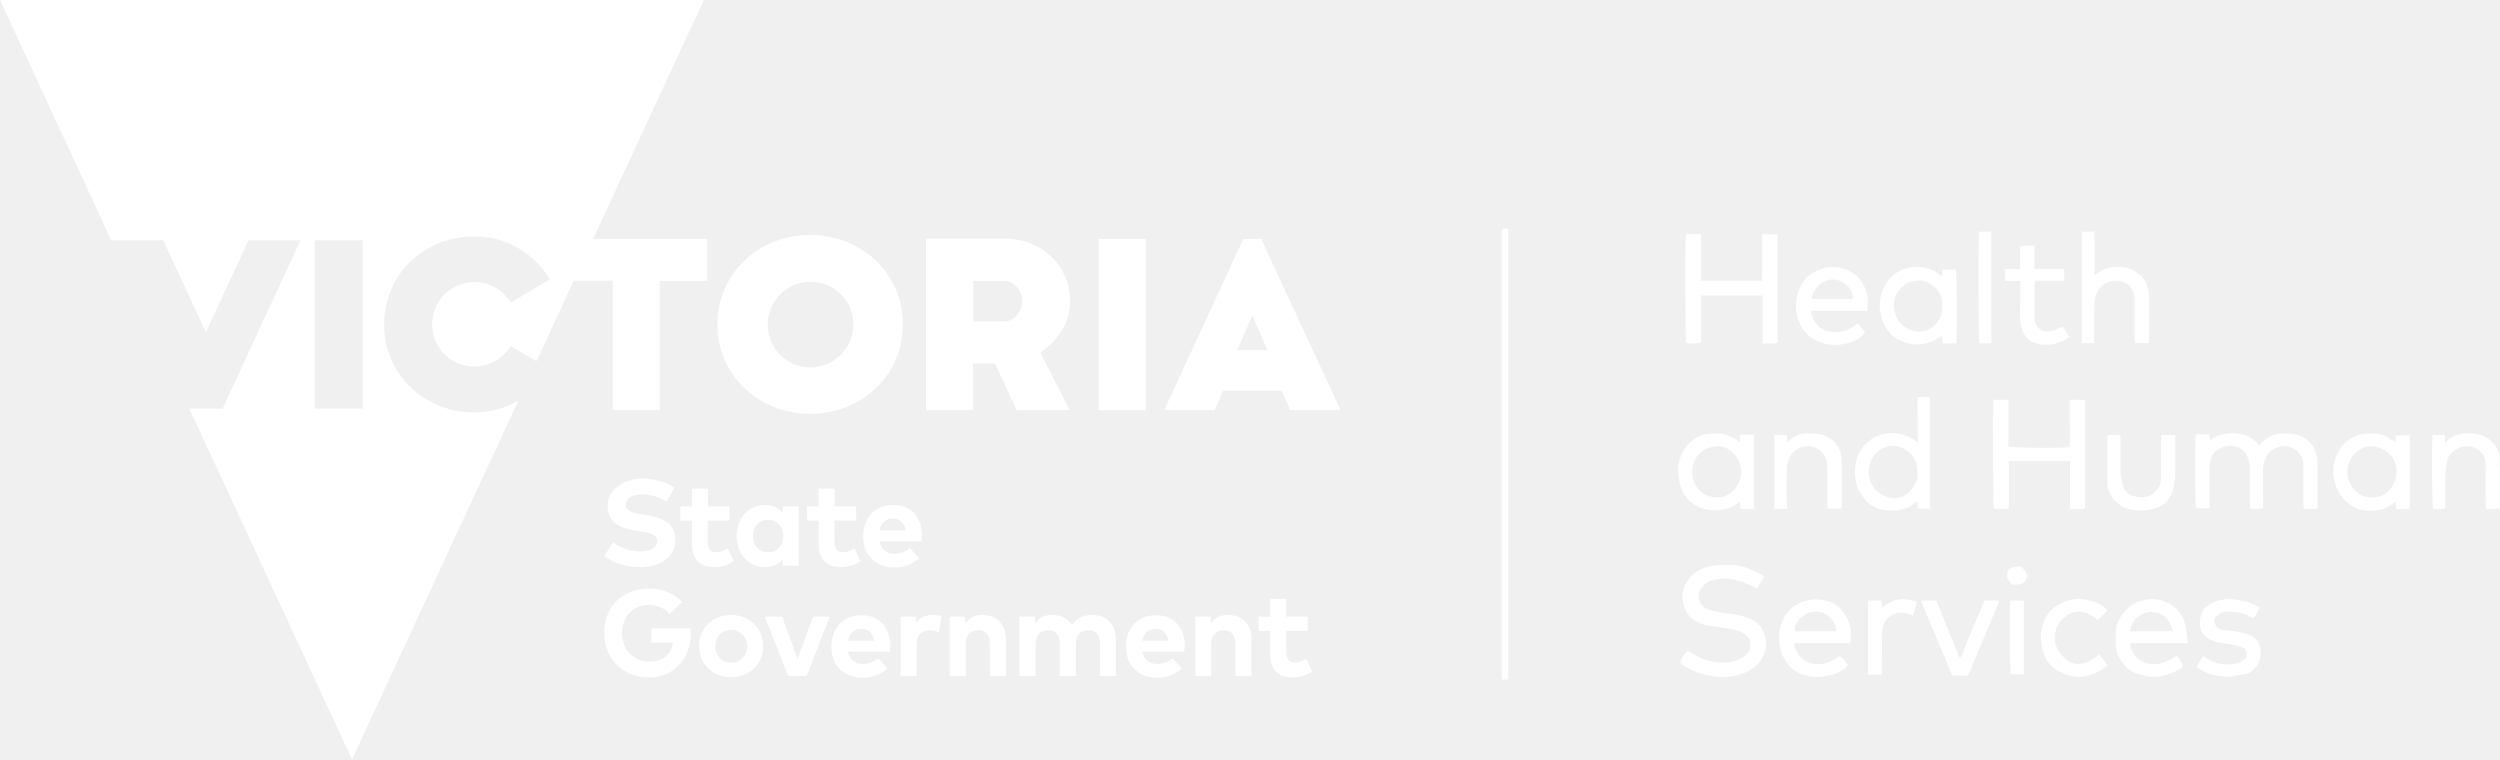
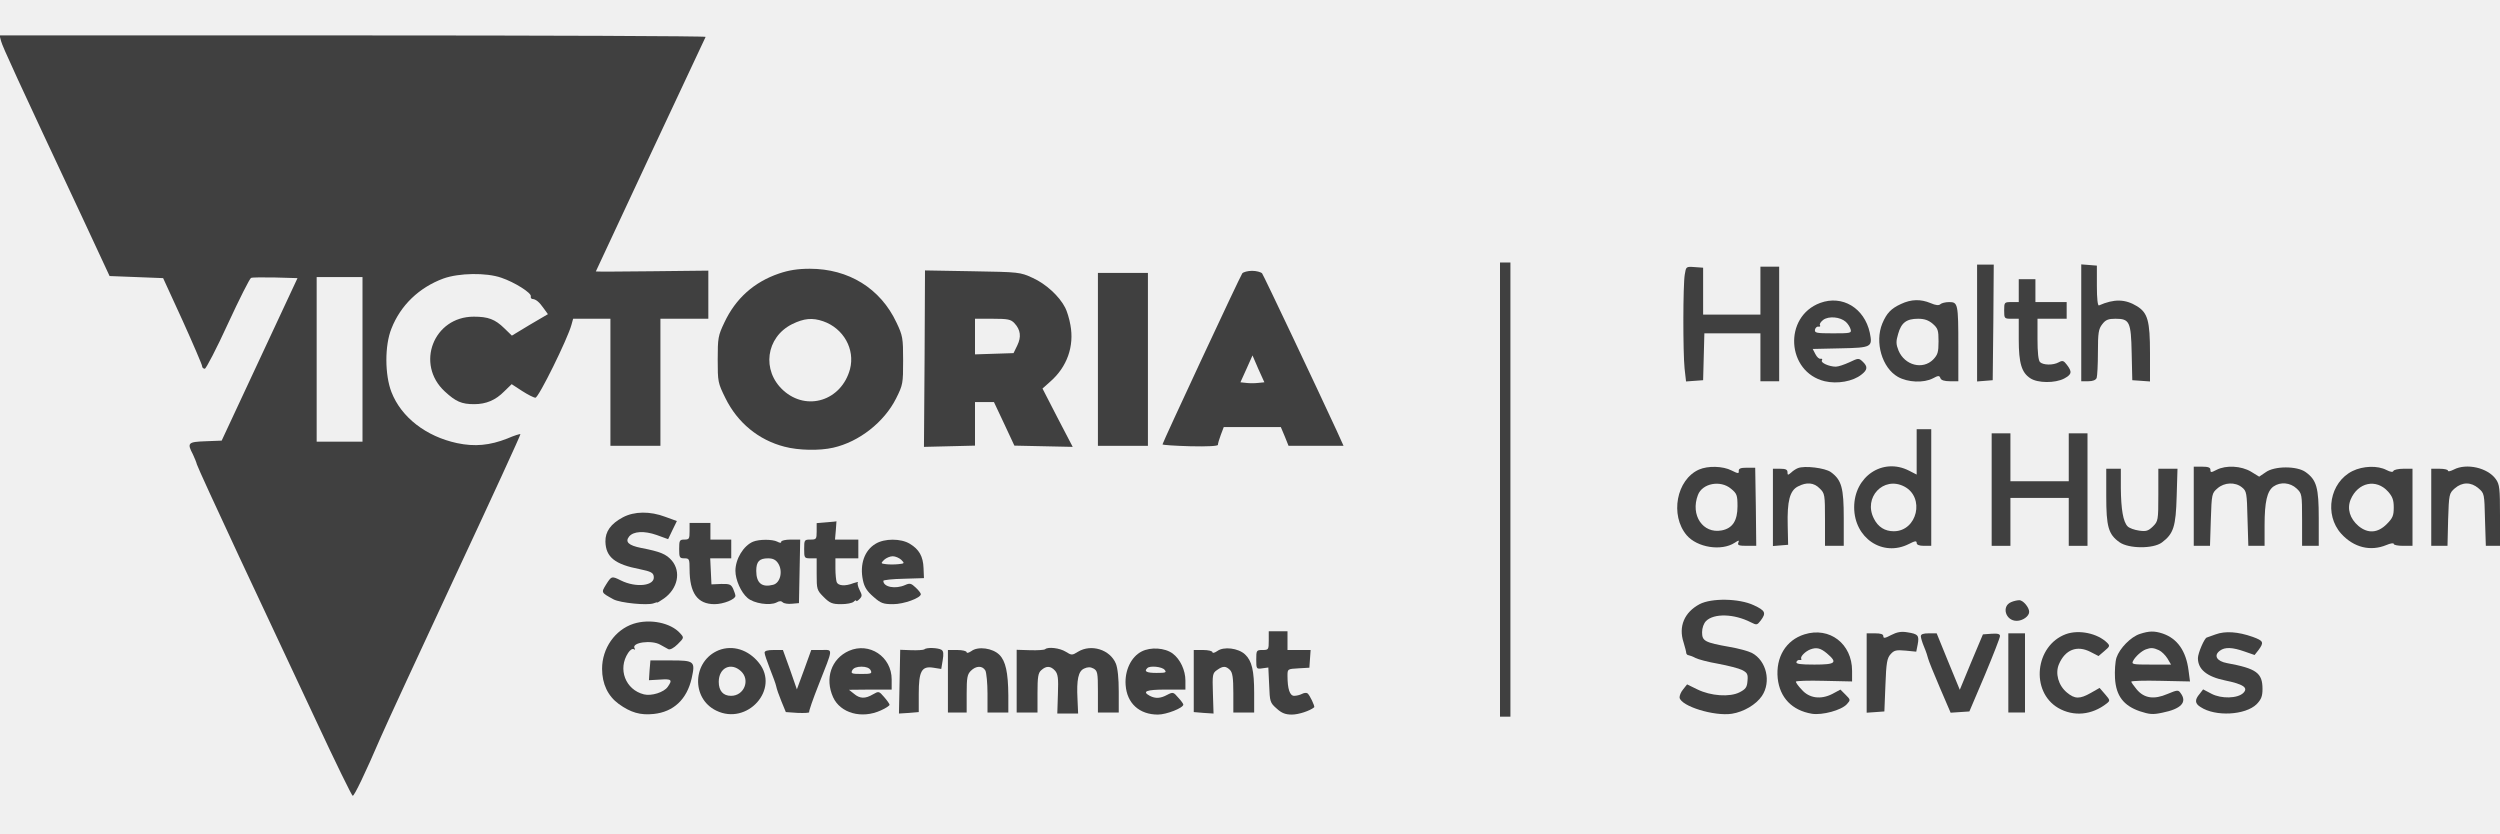
- <svg xmlns="http://www.w3.org/2000/svg" width="1213.025" height="368.5" viewBox="0 0 1213.025 368.5">
-   <line x1="297.3" y1="199" x2="320.2" y2="199" fill="#fff" />
-   <path d="M393.1,114c-25,0-45,18.7-45,43.4s20,43.4,45,43.4,45-18.7,45-43.4S418,114,393.1,114Zm0,64.3a20.8,20.8,0,1,1,21-20.8A21.1,21.1,0,0,1,393.1,178.3Z" fill="#fff" />
-   <path d="M519.2,146.1c0-17.4-14-30.3-31.7-30.3H449.3V199h22.8V176.4h10.7L493.3,199H519l-14.2-27.9C512.8,165.5,519.2,157.3,519.2,146.1Zm-31.7,9.8H472.2V136.3h15.3c5.2,0,8.5,5.8,8.5,9.9s-3.3,9.7-8.5,9.7h0v0Z" fill="#fff" />
-   <rect x="533.1" y="115.9" width="22.8" height="83.13" fill="#fff" />
-   <path d="M611.9,115.9h-8.6L564.9,199h24.5l4-9.4H622l4,9.4h24.5Zm-11.6,54,7.1-16.2h0.5l7.1,16.2H600.3Z" fill="#fff" />
-   <path d="M287.8,115.9L341.5,0H0L54,116.6H79.2l20.7,44.6,20.7-44.6h25.2L108,198.3H91.9l78.9,170.2,80.7-174.1a42.3,42.3,0,0,1-21.3,5.7c-24.4,0-43.8-18.4-43.8-42.7s19.4-42.7,43.8-42.7a42.6,42.6,0,0,1,36.6,20.8l-19,11.4a20.5,20.5,0,1,0,0,20.9l12.5,7.5,18.1-39.1h18.9V199h22.8V136.3h23V115.9H287.8ZM176,198.3H152.7V116.6H176v81.6h0v0.1Z" fill="#fff" />
-   <line x1="297.3" y1="199" x2="320.2" y2="199" fill="#fff" />
-   <path d="M323.4,243.4a22.4,22.4,0,0,0-11.8-3.5c-4.7,0-8,1.8-8,5s3.6,4,8.6,4.8l2.3,0.4c7.4,1.2,13.2,4.4,13.2,11.6,0,9.2-8.1,13.5-17,13.5-6.3,0-13.1-1.8-17.5-5.4l4.3-6.7a22,22,0,0,0,13.2,4.5c4.6,0,8.2-1.8,8.2-5s-3-3.9-8.8-4.9l-2.6-.4c-7.3-1.2-12.7-4.4-12.7-11.9s7.7-13.2,16.6-13.2a29.2,29.2,0,0,1,15.9,4.4Z" fill="#fff" />
-   <path d="M353.8,252.6H343.4v10.5c0,3.6,1.9,4.9,4.3,4.9a11.2,11.2,0,0,0,5.4-1.9l2.9,6.1a16.1,16.1,0,0,1-9.5,3c-7.1,0-10.8-4-10.8-11.5V252.6h-5.6v-6.9h5.6v-8.6h7.8v8.6h10.4v6.9h-0.1Z" fill="#fff" />
-   <path d="M365.3,260.1c0,4.4,2.9,7.9,7.4,7.9s7.4-3.4,7.4-7.9-3-7.9-7.4-7.9-7.4,3.5-7.4,7.9m22.2,14.4h-7.6v-3.2a10.6,10.6,0,0,1-8.6,3.9c-7.9,0-13.9-6.5-13.9-15.1s6-15.1,13.9-15.1a10.5,10.5,0,0,1,8.6,3.9v-3.2h7.6v28.8h0v0Z" fill="#fff" />
-   <path d="M415.3,252.6H404.9v10.5c0,3.6,1.9,4.9,4.3,4.9a11.2,11.2,0,0,0,5.4-1.9l2.9,6.1a16.1,16.1,0,0,1-9.5,3c-7.1,0-10.8-4-10.8-11.5V252.6h-5.6v-6.9h5.6v-8.6H405v8.6h10.4v6.9h-0.1Z" fill="#fff" />
-   <path d="M426.8,257.4h12.7c-0.7-3.7-2.9-5.8-6.3-5.8s-5.8,2.2-6.5,5.8m20.5,2.7a22.296,22.296,0,0,1-.1,2.6H426.8c0.8,4.2,3.7,6,7.4,6a11.6,11.6,0,0,0,7.3-2.8l4.5,5a17.5,17.5,0,0,1-12.3,4.4c-8.8,0-14.9-6-14.9-15.1s5.9-15.2,14.6-15.2,14,6.1,14,15.1" fill="#fff" />
-   <path d="M330.9,292l-6,5.9a12.9,12.9,0,0,0-10-4.4c-7.6,0-13.1,5.6-13.1,13.7s5.8,13.8,13,13.8,10.7-3.3,11.8-9.2H316v-6.9h19.1a21.1,21.1,0,0,1,.1,2.3c0,12.6-8.5,21.5-20.3,21.5s-21.7-8.1-21.7-21.5,9.2-21.6,21.9-21.6c6.6,0,12.1,2.4,15.8,6.4" fill="#fff" />
-   <path d="M347.1,313.6c0,4.7,3.3,7.9,7.6,7.9a7.95,7.95,0,1,0,0-15.9c-4.4,0-7.6,3.3-7.6,7.9m23.2,0c0,8.7-6.6,15.1-15.6,15.1s-15.5-6.5-15.5-15.1,6.6-15.1,15.5-15.1,15.6,6.5,15.6,15.1" fill="#fff" />
-   <polygon points="391.4 328 382.4 328 371.1 299.2 379.5 299.2 387 319.8 394.5 299.2 402.6 299.2 391.4 328" fill="#fff" />
-   <path d="M411.5,310.9h12.7c-0.7-3.7-2.9-5.8-6.3-5.8s-5.8,2.2-6.5,5.8m20.5,2.7a22.296,22.296,0,0,1-.1,2.6H411.4c0.8,4.2,3.7,6,7.4,6a11.6,11.6,0,0,0,7.3-2.8l4.5,5a17.5,17.5,0,0,1-12.3,4.4c-8.8,0-14.9-6-14.9-15.1s5.9-15.2,14.6-15.2,14,6.1,14,15.1" fill="#fff" />
-   <path d="M456.8,299.1l-1.2,7.7a12.5,12.5,0,0,0-4.7-.9c-3.6,0-6.1,2.2-6.1,6.5V328H437V299.2h7.5v3.1c1.8-2.7,4.6-3.9,8.1-3.9a11.7,11.7,0,0,1,4,.6" fill="#fff" />
-   <path d="M488.1,309.7V328h-7.8V312.2c0-4.2-2.1-6.4-5.6-6.4s-6.1,2.2-6.1,6.5V328h-7.8V299.2h7.5v3.4a9.6,9.6,0,0,1,8.5-4.2c6.5,0,11.2,4.5,11.2,11.2" fill="#fff" />
-   <path d="M541.4,309.7V328h-7.7V312.2c0-4.2-2.1-6.4-5.6-6.4s-6.1,2.2-6.1,6.5V328h-7.8V312.2c0-4.2-2.1-6.4-5.6-6.4s-6.1,2.2-6.1,6.5V328h-7.8V299.2h7.5v3.4a9.6,9.6,0,0,1,8.5-4.2,10.9,10.9,0,0,1,9.5,4.9c2.2-3.7,6-4.9,9.8-4.9,6.8,0,11.3,4.5,11.3,11.2" fill="#fff" />
-   <path d="M554.3,310.9H567c-0.7-3.7-2.9-5.8-6.3-5.8s-5.8,2.2-6.5,5.8m20.5,2.7a22.289,22.289,0,0,1-.1,2.6H554.3c0.8,4.2,3.7,6,7.4,6a11.6,11.6,0,0,0,7.3-2.8l4.5,5a17.5,17.5,0,0,1-12.3,4.4c-8.8,0-14.9-6-14.9-15.1s5.9-15.2,14.6-15.2,14,6.1,14,15.1" fill="#fff" />
-   <path d="M607.2,309.7V328h-7.8V312.2c0-4.2-2.1-6.4-5.6-6.4s-6.1,2.2-6.1,6.5V328H580V299.2h7.5v3.4a9.6,9.6,0,0,1,8.5-4.2c6.5,0,11.2,4.5,11.2,11.2" fill="#fff" />
-   <path d="M634.5,306.1H624.1v10.5c0,3.6,1.9,4.9,4.3,4.9a11.2,11.2,0,0,0,5.4-1.9l2.8,6.1a16.1,16.1,0,0,1-9.5,3c-7.1,0-10.8-4-10.8-11.5V306.1h-5.6v-6.9h5.6v-8.6h7.8v8.6h10.4v6.9Z" fill="#fff" />
-   <path d="M825.2,136.2H855c0.1-7.4,0-14.8.1-22.5h7.4v52.6c-2.3.7-4.6,0.1-7.3,0.4V143.4H825.4v22.8c-2.5.7-4.9,0.3-7.2,0.3-0.5-2.4-.7-47.6-0.2-52.9h7.3v22.5h-0.1v0.1Z" fill="#fff" />
-   <path d="M1004.3,194h7.4v52.7c-2.3.6-4.7,0.2-7.3,0.2V223.7H974.7v22.9c-2.5.7-4.9,0.3-7.2,0.3-0.5-2.4-.7-48.1-0.2-52.9h7.2v22.7c2.5,0.6,22.8.9,29.8,0.3,0.1-3.8,0-7.7,0-11.5V194Z" fill="#fff" />
-   <path d="M1096.2,216.3a14.6,14.6,0,0,1,11.9-6,18.9,18.9,0,0,1,8,1.1,12.8,12.8,0,0,1,7.2,7.2,16.599,16.599,0,0,1,1.2,6.7v21.3c-2.2.6-4.4,0.2-6.7,0.3a22.876,22.876,0,0,1-.2-2.5V225.7c0-3.8-1.8-6.3-4.9-8.1s-6.3-1.4-9.5.3-5.1,5.9-5.2,9.9,0,10.3,0,15.5v3.3a23.201,23.201,0,0,1-6.1.2,22.791,22.791,0,0,1-.2-2.6V227.4a18.001,18.001,0,0,0-1.2-5.7c-1.6-4.8-7.3-5.9-10.6-5.1s-6.1,2.6-7.2,6.1a10.999,10.999,0,0,0-.6,3.3c-0.1,6,0,12,0,18v2.6h-6.5c-0.6-2.2-.7-30.2-0.2-35.9h6.6l0.3,3C1078.8,208.8,1090.1,208.3,1096.2,216.3Z" fill="#fff" />
-   <path d="M815.2,321.7a11.3,11.3,0,0,1,3.7-5.9c1.7,1,3.5,2.1,5.3,3a28,28,0,0,0,12,2.7,18.5,18.5,0,0,0,9.2-2.4c2.7-1.6,4.2-3.8,3.9-6.9s-2.3-4.6-4.8-5.7a21.301,21.301,0,0,0-5.1-1.4c-3.1-.5-6.1-1-9.2-1.3a18.3,18.3,0,0,1-9.6-4,12.4,12.4,0,0,1-3.2-4.8,14.2,14.2,0,0,1,3-15.2c3.8-3.9,8.5-5.4,13.7-5.7h4.1c6.1-.4,11.3,2,16.5,4.7A6.899,6.899,0,0,1,856,280l-3.5,5.5c-2.5-1.1-4.8-2.3-7.2-3.2a24,24,0,0,0-15-.6A9.4,9.4,0,0,0,825,286a6.6,6.6,0,0,0,2.4,9l1.3,0.6a38.301,38.301,0,0,0,9.3,2,37,37,0,0,1,11.9,3c5.2,2.4,8.1,9.1,6.6,15s-6.2,9.8-12,11.6a26.7,26.7,0,0,1-8.9,1.3C828.3,328.2,821.3,326.3,815.2,321.7Z" fill="#fff" />
-   <path d="M930.3,192.7h6.2v54.1h-5.9l-0.4-3.7c-4.7,4.6-10.5,5.3-16.3,4.3s-8-3.6-10.6-7.2c-4.5-6.3-4.3-17.2.4-23.1,6.3-8,17.8-9.5,26.8-2.4V203.6C930.5,200,930.3,196.5,930.3,192.7Zm0,36.5c0.1-5.1-1.8-8.7-5.8-11a11.2,11.2,0,0,0-14.5,2c-5.2,5.6-4.3,15.4,2.6,19.5s11.8,1.3,14.6-2,3.6-5.4,3.1-8.4h0Z" fill="#fff" />
-   <path d="M942.3,134.2l0.2-3.4h6.4c0.6,2.2.9,26.9,0.3,35.8h-6.6l-0.3-3.7-2,1.1a17.4,17.4,0,0,1-13.8,2.7c-7.5-1.6-11.9-6.1-13.8-13.4a19.8,19.8,0,0,1,.7-12.2c2.3-6.2,6.7-9.8,13.2-11.3,4.1-.9,7.8,0,11.4,1.4A26.501,26.501,0,0,1,942.3,134.2Zm0.2,14.3a28.099,28.099,0,0,0-.5-4,11.7,11.7,0,0,0-12.7-8.3c-7.7.9-11.9,8.9-9.9,15.6,1.5,4.8,4.4,7.7,9.4,8.8a10.3,10.3,0,0,0,11-4A12.4,12.4,0,0,0,942.5,148.5Z" fill="#fff" />
-   <path d="M1162.3,214.6l0.2-3.4h6.7v35.5c-2,.6-4.2.2-6.5,0.3l-0.4-3.6c-2.2,1.7-4.3,3.2-7,3.8-4.5,1-8.9,1-13.1-1.1a19.2,19.2,0,0,1-9.6-13,19.8,19.8,0,0,1,2.1-14.1,16.1,16.1,0,0,1,13.9-8.6c3.8-.2,7.5.1,10.8,2.3ZM1151,241.3c5.8,0.4,11.4-4.4,11.8-12.2a11.4,11.4,0,0,0-3.6-9,12.9,12.9,0,0,0-8.7-3.5c-6-.3-11.5,5.7-11.6,12.3S1144.6,241.9,1151,241.3Z" fill="#fff" />
-   <path d="M844.2,214.7l0.2-3.8h6.7v35.8c-2.1.6-4.3,0.2-6.6,0.2l-0.3-3.8a13.8,13.8,0,0,1-7.1,3.9c-8.9,2.2-18.7-1.5-21.6-10.9-2-6.6-1.8-13,2.2-18.8a15.6,15.6,0,0,1,12.9-6.9c2.2-.1,4.3-0.4,6.5.5C841.3,212.4,841.3,212.2,844.2,214.7Zm-11.5,26.6c6.6,0.7,12.1-5.7,12.2-12.3s-5.6-12.8-11.7-12.4c-8.1.4-12,5.8-12.1,12.3s4.4,12.2,11.7,12.4h-0.1Z" fill="#fff" />
-   <path d="M1016,166.5h-5.9V112.4h6.1c0.1,7,0,14,0,21.5,3-3.1,6.6-4.1,10.2-4.4a15.7,15.7,0,0,1,11.3,3.4c3.7,2.9,4.9,6.9,5,11.3,0.1,7.4,0,14.7,0,22.3h-6.8c0-.8-0.1-1.6-0.1-2.4V145.2a8.6,8.6,0,0,0-5.7-8.4,10.1,10.1,0,0,0-12.983,5.954L1017.1,142.8l-0.3,1.1a22.399,22.399,0,0,0-.6,4.6c-0.1,5.8,0,11.6-.1,17.4v0.6Z" fill="#fff" />
-   <path d="M870.4,312.1c1.8,10.2,12.5,13.5,22,6.4,1.8,0.8,1.8.8,4.2,4.1-2.6,3.2-6.1,4.7-10.1,5.3a20.601,20.601,0,0,1-4,.6c-4.9-.1-9.7-1.1-13.5-4.6a18.3,18.3,0,0,1-5.3-9.9,20.8,20.8,0,0,1,.8-11.6c2.1-6.2,6.5-9.7,12.9-11.2a18.2,18.2,0,0,1,10.3.8c4.4,1.5,7.1,4.9,9,9s1.4,7.1,1.1,11.1H870.4v0Zm20.6-5.8c0-5.4-5.3-10.3-11.4-9.4a10.3,10.3,0,0,0-7.2,4.6c-0.9,1.3-2.2,2.8-1.3,4.8H891Z" fill="#fff" />
-   <path d="M901.5,157l3.4,4.2c-2,3.1-5.2,4.4-8.5,5.3a21.3,21.3,0,0,1-16-1.7c-4.4-2.3-6.7-6.1-8.1-10.5a20.3,20.3,0,0,1,.4-13.1c2.2-6.3,6.7-9.8,13.2-11.3a17.7,17.7,0,0,1,9.7.8c4.5,1.5,7.4,4.7,9.3,9s1.4,7.1,1.1,11.1H878.7c0.7,5.3,3.6,8.9,8.5,10a14.3,14.3,0,0,0,11.7-2.2ZM899,145c0.4-4.6-4.2-9-9.2-9.4s-11.1,5.2-10.5,9.4H899Z" fill="#fff" />
-   <path d="M1061.5,312.1h-28a11.3,11.3,0,0,0,10.6,10.2c4,0.2,7.3-1.2,10.5-3.2,1.5-.9,1.8-0.9,2.8.5s0.1,0.4.2,0.6c2.1,2.9,2.2,3-.7,4.8a26.201,26.201,0,0,1-8.3,3.1c-4.2.9-7.9-.1-11.8-1.3s-5.9-3.6-7.7-6.5a14.9,14.9,0,0,1-2.6-9.4c0.2-2.4-.1-4.7.5-7.1,1-4.2,3.7-7.1,6.7-9.9l1.3-.8c5.1-2.7,10.5-3.4,15.8-1.1a15.8,15.8,0,0,1,9.6,11.7C1061.1,306.3,1061.1,309,1061.5,312.1Zm-28-5.8h20.7c-1.3-6.6-5.3-9.3-10.3-9.4a10.7,10.7,0,0,0-10.4,9.4H1033.5Z" fill="#fff" />
-   <path d="M1069.1,318.3a19.2,19.2,0,0,0,7.9,3.7,18.6,18.6,0,0,0,9.6-.5,16.6,16.6,0,0,0,3.4-2.3c0.3-3.7,0-4.4-3-5.5a27.599,27.599,0,0,0-4.2-1c-3-.6-6.1-0.6-9.1-1.8s-5.8-3.5-6.2-7,0.2-7.8,4.1-10.3a18.7,18.7,0,0,1,13.9-2.5c2.6,0.5,5.3.7,7.7,2l3.4,1.7-3.2,5.3-3.6-1.8a22.5,22.5,0,0,0-10.4-1.4c-2.4.1-3.5,2-5,3.3-0.2,3.3,1.5,5.1,4.9,5.5a75.1,75.1,0,0,1,8.9,1.3c2.8,0.7,5.7,1.6,7.4,4.5s1.9,8.8-.8,11.9-3.9,3.6-6.9,3.9-4.7,1.2-7,1.1c-4.6-.2-9.2-1-13.3-3.6-1.8-1.1-1.9-1.3-.8-3.1Z" fill="#fff" />
-   <path d="M867.1,246.9H861V211.1h5.9l0.4,3.5,1.6-1.3a11.7,11.7,0,0,1,7.6-3c2.9,0,5.7-.1,8.6,1,5.3,2,8.1,6,8.4,11.2,0.5,8,.1,16,0.1,24.1-2.3.5-4.4,0.2-6.8,0.2a22.805,22.805,0,0,1-.2-2.6V225.6c0-6.2-7-11-13.3-8.3-4.6,2-6.1,5.7-6.3,10.2s-0.1,10.5-.1,15.8A19.998,19.998,0,0,1,867.1,246.9Z" fill="#fff" />
-   <path d="M1180.3,211.1h6l0.2,3.8a11.9,11.9,0,0,1,7.7-4.4c5.6-.8,11-0.2,15.3,4.2a11.7,11.7,0,0,1,3.4,8.1c0.2,7.9.1,15.8,0.1,23.8-2.2.7-4.4,0.3-6.7,0.3a22.876,22.876,0,0,1-.2-2.5c0-6.2-.2-12.4,0-18.6,0.2-8-8.1-11-13.5-8.2-3.2,1.7-5.3,3.9-5.5,7.6-0.1,2-.5,3.9-0.6,5.9-0.1,5.2,0,10.3,0,15.6-2,.7-3.9.3-5.9,0.3C1180,244.5,1179.8,216.4,1180.3,211.1Z" fill="#fff" />
-   <path d="M1048.6,211.1h6.9v3.2c0,5.6.1,11.2-.1,16.7a28.497,28.497,0,0,1-1.3,7.6,12.2,12.2,0,0,1-9.1,8.2,22.2,22.2,0,0,1-14.1-.5c-4.2-1.6-8.3-6.8-8.3-11.4-0.1-7.6,0-15.2,0-22.8a7,7,0,0,1,.2-1.1h6.1v3.2c0,5.4-.1,10.7.1,16.1a19.998,19.998,0,0,0,1.2,5.7c1.2,3.6,4.2,4.9,7.8,5.2a9.3,9.3,0,0,0,7.1-1.9,9.4,9.4,0,0,0,3.5-7.6V211h0v0.1Z" fill="#fff" />
-   <path d="M980.3,136.3h-7.4v-5.7h7.3v-11c2.3-.7,4.5-0.2,6.9-0.4v11.4h14.5v5.6H987.4c-0.1,1-.2,1.7-0.2,2.4v15.5c0,5.2,4.2,7.9,8.9,6.3a45.001,45.001,0,0,0,4.8-2l3.1,5.1-2.5,1.7c-5,2.3-10.1,3-15.3.7a8.7,8.7,0,0,1-4.7-5.2,18.799,18.799,0,0,1-1.4-7C980.3,148.1,980.3,142.5,980.3,136.3Z" fill="#fff" />
-   <path d="M1018.5,317.6l4.1,5a20.5,20.5,0,0,1-10.2,5.4c-5.3,1.2-9.8-.2-14.2-2.7a13.7,13.7,0,0,1-5.9-6.7,21.5,21.5,0,0,1,.1-18.4c2.3-5,6.6-7.6,11.7-9s10.9-.2,15.8,2.6a15.899,15.899,0,0,1,2.7,2.4l-4.7,4.6c-6.7-5.8-12.9-4.8-17.3-.2a12.4,12.4,0,0,0,0,17.5l0.3,0.3C1005.5,323.2,1010.4,324,1018.5,317.6Z" fill="#fff" />
-   <path d="M954.9,327.8h-7.6L932,291.4h7.5l11.4,28c1.9-2.4,2.3-5,3.3-7.2s1.8-4.6,2.8-6.9l3-7.1,2.9-6.8h7.3Z" fill="#fff" />
-   <path d="M928.3,298.7c-4.1-1.7-7.9-2.4-11.5.6a9.4,9.4,0,0,0-3.6,7.5c-0.1,5.7,0,11.4,0,17v3.5h-6.8V291.4H913l0.3,3.3a30.199,30.199,0,0,1,5.1-3.1,15.3,15.3,0,0,1,5.8-.9,35.9,35.9,0,0,1,5.9,1.2Z" fill="#fff" />
-   <path d="M960.3,112.4h5.9v53.9c-1.8.6-3.8,0.2-5.7,0.3C959.9,164.2,959.7,118,960.3,112.4Z" fill="#fff" />
-   <path d="M975.4,291.4H982v35.8h-6.3C975.1,324.9,974.9,297.2,975.4,291.4Z" fill="#fff" />
-   <path d="M980.5,274.9c2,1.7,3.7,3.4,2.6,6.2s-4.1,2.5-6.6,2.6c-2.4-2-3.2-3.9-2.3-6.2S977.8,274.8,980.5,274.9Z" fill="#fff" />
-   <rect x="728.7" y="111" width="3.1" height="218.7" fill="#fff" />
+ <svg xmlns="http://www.w3.org/2000/svg" version="1.0" width="1200pt" height="400pt" viewBox="0 0 1200 400" preserveAspectRatio="xMidYMid meet">
+   <g transform="translate(0,400) scale(0.1,-0.1)" fill="#404040" stroke="none">
+     <path d="M5 3803 c6 -25 78 -182 393 -853 l128 -275 129 -5 128 -5 94 -205 c51 -113 93 -211 93 -217 0 -7 6 -13 13 -13 6 0 57 98 111 216 55 119 105 218 111 220 6 3 59 3 117 2 l106 -3 -182 -390 -182 -390 -77 -3 c-85 -3 -90 -8 -61 -63 8 -17 17 -39 19 -48 2 -9 93 -208 202 -441 110 -234 276 -588 369 -787 93 -200 173 -363 177 -363 8 0 60 108 134 280 25 58 187 408 360 779 173 370 313 675 311 677 -2 2 -31 -7 -63 -21 -84 -33 -156 -40 -241 -22 -149 32 -268 124 -315 245 -32 82 -33 224 0 305 44 112 133 197 249 240 75 27 206 29 278 4 65 -22 145 -73 142 -89 -2 -7 2 -12 7 -13 17 -1 33 -14 54 -44 l21 -29 -87 -51 -86 -52 -36 35 c-45 44 -78 56 -147 56 -193 0 -281 -228 -139 -359 53 -49 81 -61 141 -61 57 0 103 19 145 62 l35 34 49 -32 c28 -18 57 -33 65 -33 15 -1 155 283 173 350 l8 29 89 0 90 0 0 -305 0 -305 120 0 120 0 0 305 0 305 115 0 115 0 0 115 0 116 -270 -3 c-149 -2 -270 -2 -270 -1 0 2 522 1117 527 1126 2 4 -759 7 -1692 7 l-1697 0 7 -27z m1735 -1528 l0 -395 -110 0 -110 0 0 395 0 395 110 0 110 0 0 -395z" />
+     <path d="M7200 1650 l0 -1090 25 0 25 0 0 1090 0 1090 -25 0 -25 0 0 -1090z" />
+     <path d="M9490 2449 l0 -280 38 3 37 3 3 278 2 277 -40 0 -40 0 0 -281z" />
+     <path d="M9990 2451 l0 -281 34 0 c22 0 36 6 40 16 3 9 6 64 6 123 0 94 3 112 21 135 16 21 29 26 63 26 68 0 75 -14 78 -165 l3 -130 43 -3 42 -3 0 136 c0 155 -11 193 -62 225 -57 35 -110 36 -183 4 -6 -2 -10 32 -10 93 l0 98 -37 3 -38 3 0 -280z" />
+     <path d="M8087 2683 c-9 -50 -9 -373 -1 -452 l7 -62 41 3 41 3 3 113 3 112 134 0 135 0 0 -115 0 -115 45 0 45 0 0 275 0 275 -45 0 -45 0 0 -115 0 -115 -137 0 -138 0 0 112 0 113 -41 3 c-41 3 -41 2 -47 -35z" />
+     <path d="M3739 2687 c-120 -41 -208 -120 -262 -235 -30 -63 -32 -74 -32 -178 0 -107 1 -112 37 -185 58 -118 159 -201 283 -233 67 -18 169 -20 234 -5 125 28 245 123 302 236 33 66 34 72 34 183 0 108 -2 119 -32 182 -77 164 -230 258 -416 258 -58 0 -101 -7 -148 -23z m212 -229 c98 -34 154 -134 129 -230 -41 -151 -207 -204 -320 -102 -105 95 -84 255 42 318 57 28 97 32 149 14z" />
+     <path d="M4438 2279 l-3 -424 123 3 122 3 0 105 0 104 45 0 46 0 49 -104 49 -105 140 -3 140 -3 -73 140 -72 140 38 34 c80 70 115 169 96 271 -5 30 -17 68 -25 83 -28 55 -92 114 -156 143 -61 28 -64 28 -289 32 l-228 4 -2 -423z m431 170 c30 -32 34 -66 14 -107 l-18 -37 -92 -3 -93 -3 0 86 0 85 85 0 c73 0 87 -3 104 -21z" />
+     <path d="M5963 2688 c-11 -15 -383 -813 -383 -821 0 -3 60 -7 133 -9 85 -2 134 1 133 7 0 6 6 27 14 48 l14 37 137 0 137 0 19 -45 18 -45 132 0 132 0 -33 73 c-103 223 -350 744 -358 755 -6 6 -27 12 -48 12 -21 0 -42 -6 -47 -12z m76 -526 c-16 -2 -42 -2 -57 0 l-28 3 29 64 29 65 28 -65 29 -64 -30 -3z" />
+     <path d="M5270 2275 l0 -415 120 0 120 0 0 415 0 415 -120 0 -120 0 0 -415z" />
+     <path d="M9690 2605 l0 -55 -35 0 c-34 0 -35 -1 -35 -40 0 -39 1 -40 35 -40 l35 0 0 -100 c0 -114 14 -159 56 -186 35 -23 118 -24 162 -1 37 20 39 32 13 66 -15 20 -21 22 -39 12 -27 -15 -75 -14 -90 1 -8 8 -12 47 -12 110 l0 98 70 0 70 0 0 40 0 40 -75 0 -75 0 0 55 0 55 -40 0 -40 0 0 -55z" />
+     <path d="M8737 2546 c-178 -66 -162 -332 22 -376 60 -14 135 -1 176 32 30 23 31 39 5 63 -18 17 -21 16 -63 -4 -24 -11 -53 -21 -65 -21 -32 0 -74 19 -67 30 4 6 1 9 -6 8 -7 -2 -18 8 -25 22 l-13 25 134 3 c149 3 154 6 140 75 -26 119 -132 182 -238 143z m123 -91 c10 -9 20 -25 23 -36 5 -18 -1 -19 -85 -19 -80 0 -89 2 -86 18 2 9 10 16 17 14 7 -1 10 2 7 7 -4 5 4 17 16 26 27 19 81 14 108 -10z" />
+     <path d="M9125 2541 c-48 -22 -69 -44 -90 -94 -37 -90 -1 -213 75 -256 48 -27 124 -30 168 -7 26 14 31 14 36 1 3 -10 19 -15 46 -15 l40 0 0 168 c0 204 -2 212 -44 212 -18 0 -37 -5 -42 -10 -7 -7 -22 -6 -47 5 -48 20 -93 19 -142 -4z m152 -95 c25 -22 28 -31 28 -85 0 -52 -4 -64 -26 -87 -50 -50 -136 -28 -166 43 -12 30 -13 44 -2 80 15 54 40 73 96 73 30 0 50 -7 70 -24z" />
+     <path d="M9200 1831 l0 -109 -37 19 c-126 64 -263 -28 -263 -176 0 -148 137 -240 263 -176 29 15 37 16 37 5 0 -9 12 -14 35 -14 l35 0 0 280 0 280 -35 0 -35 0 0 -109z m-60 -166 c101 -52 63 -215 -50 -215 -42 0 -75 20 -95 60 -53 102 46 206 145 155z" />
+     <path d="M9560 1650 l0 -270 45 0 45 0 0 115 0 115 140 0 140 0 0 -115 0 -115 45 0 45 0 0 270 0 270 -45 0 -45 0 0 -115 0 -115 -140 0 -140 0 0 115 0 115 -45 0 -45 0 0 -270z" />
+     <path d="M8155 1746 c-108 -48 -140 -219 -59 -315 50 -59 167 -78 231 -36 20 13 22 13 17 0 -5 -12 3 -15 40 -15 l46 0 -2 188 -3 187 -40 0 c-30 0 -40 -4 -39 -16 1 -13 -3 -13 -35 3 -41 21 -113 23 -156 4z m154 -92 c28 -23 31 -31 31 -84 0 -70 -24 -106 -76 -116 -90 -17 -151 73 -114 170 21 56 108 73 159 30z" />
+     <path d="M8630 1753 c-8 -3 -23 -12 -32 -21 -16 -14 -18 -13 -18 1 0 13 -9 17 -35 17 l-35 0 0 -186 0 -185 36 3 37 3 -2 92 c-3 118 10 168 49 188 42 22 77 19 105 -10 24 -23 25 -30 25 -150 l0 -125 45 0 45 0 0 133 c0 145 -10 183 -62 221 -28 20 -126 32 -158 19z" />
+     <path d="M10530 1570 l0 -190 39 0 39 0 4 126 c4 123 5 127 32 150 33 29 85 31 117 5 23 -18 24 -27 27 -150 l4 -131 39 0 39 0 0 98 c0 113 12 165 43 187 33 23 80 19 111 -10 25 -24 26 -27 26 -150 l0 -125 40 0 40 0 0 133 c0 146 -10 183 -63 221 -41 30 -150 30 -192 -1 l-31 -21 -39 24 c-47 28 -120 32 -165 9 -27 -14 -30 -14 -30 0 0 11 -11 15 -40 15 l-40 0 0 -190z" />
+     <path d="M11292 1739 c-109 -54 -137 -209 -54 -301 60 -66 140 -86 217 -54 19 8 35 11 35 5 0 -5 20 -9 45 -9 l45 0 0 185 0 185 -44 0 c-24 0 -46 -5 -48 -11 -2 -6 -14 -5 -33 5 -42 22 -112 20 -163 -5z m171 -99 c21 -24 27 -40 27 -76 0 -39 -5 -51 -34 -80 -43 -43 -90 -46 -135 -9 -42 36 -56 83 -38 127 35 83 123 102 180 38z" />
+     <path d="M11778 1746 c-16 -8 -28 -11 -28 -5 0 5 -18 9 -40 9 l-40 0 0 -185 0 -185 39 0 39 0 3 126 c4 123 5 126 32 150 36 31 78 31 114 0 28 -24 28 -26 31 -150 l4 -126 34 0 34 0 0 146 c0 129 -2 149 -20 174 -39 55 -141 78 -202 46z" />
+     <path d="M10110 1619 c0 -147 10 -184 64 -222 44 -31 161 -32 203 -1 56 42 67 76 71 221 l4 133 -46 0 -46 0 0 -125 c0 -122 -1 -127 -26 -152 -22 -21 -32 -25 -66 -20 -22 3 -47 12 -55 20 -22 22 -32 82 -33 185 l0 92 -35 0 -35 0 0 -131z" />
+     <path d="M2990 1517 c-58 -31 -85 -68 -84 -117 2 -74 45 -109 165 -132 53 -11 65 -17 67 -35 7 -45 -84 -56 -158 -19 -44 22 -45 21 -71 -20 -24 -39 -24 -38 36 -71 32 -17 162 -30 192 -19 10 4 18 6 18 4 0 -2 15 8 33 20 65 47 82 127 37 181 -27 31 -54 43 -148 61 -60 12 -78 29 -57 55 21 25 72 28 132 7 l55 -20 21 44 21 43 -55 20 c-74 28 -149 27 -204 -2z" />
+     <path d="M3968 1493 l-48 -4 0 -40 c0 -37 -2 -39 -30 -39 -29 0 -30 -2 -30 -45 0 -43 1 -45 30 -45 l30 0 0 -76 c0 -73 1 -77 34 -110 29 -29 41 -34 83 -34 27 0 54 5 61 12 7 7 12 9 12 4 0 -4 7 0 15 8 14 14 14 19 1 44 -8 16 -12 33 -8 36 3 4 -6 2 -21 -3 -40 -16 -74 -13 -81 5 -3 9 -6 38 -6 65 l0 49 55 0 55 0 0 45 0 45 -56 0 -56 0 4 45 c2 25 3 44 3 43 0 -1 -21 -3 -47 -5z" />
+     <path d="M3310 1450 c0 -36 -2 -40 -25 -40 -23 0 -25 -4 -25 -45 0 -41 2 -45 25 -45 23 0 25 -3 25 -52 0 -115 38 -168 120 -168 42 0 100 23 100 40 0 5 -5 20 -11 34 -10 21 -17 24 -58 23 l-46 -2 -3 63 -3 62 51 0 50 0 0 45 0 45 -50 0 -50 0 0 40 0 40 -50 0 -50 0 0 -40z" />
+     <path d="M3615 1400 c-46 -19 -85 -83 -85 -140 0 -43 27 -104 58 -130 30 -27 108 -38 139 -22 14 8 23 8 30 1 6 -6 26 -9 44 -7 l34 3 3 153 3 152 -46 0 c-25 0 -45 -5 -45 -10 0 -7 -6 -7 -19 0 -23 12 -87 12 -116 0z m120 -104 c24 -37 11 -94 -24 -103 -54 -14 -81 8 -81 67 0 45 15 60 57 60 23 0 37 -7 48 -24z" />
+     <path d="M4203 1390 c-54 -32 -77 -99 -61 -175 7 -34 20 -53 51 -80 35 -31 47 -35 94 -35 52 0 133 30 133 48 0 5 -11 19 -25 32 -21 20 -28 22 -50 12 -47 -21 -105 -10 -105 20 0 4 44 9 98 10 l97 3 -2 48 c-2 56 -21 90 -66 117 -43 26 -121 26 -164 0z m123 -77 c17 -17 16 -18 -14 -21 -18 -2 -44 -2 -59 0 -26 3 -26 4 -9 21 10 9 28 17 41 17 13 0 31 -8 41 -17z" />
+     <path d="M8158 1100 c-73 -39 -102 -107 -77 -183 7 -23 13 -46 13 -52 1 -5 6 -10 11 -10 6 -1 20 -6 33 -13 13 -7 62 -20 109 -28 48 -9 99 -22 115 -30 25 -13 29 -20 26 -52 -2 -31 -9 -40 -38 -55 -47 -24 -138 -18 -203 14 l-49 24 -19 -24 c-11 -13 -18 -31 -17 -40 8 -41 166 -90 251 -77 57 9 116 44 144 85 46 68 22 170 -48 207 -18 9 -66 22 -108 29 -118 21 -131 28 -131 70 0 21 8 43 19 54 38 38 135 35 215 -6 28 -14 30 -14 47 8 28 37 23 48 -33 74 -70 33 -203 35 -260 5z" />
+     <path d="M9654 1110 c-48 -19 -28 -90 26 -90 29 0 60 22 60 43 0 22 -30 57 -48 56 -9 0 -27 -4 -38 -9z" />
+     <path d="M3041 1006 c-89 -29 -151 -118 -151 -216 0 -73 28 -131 80 -169 57 -41 103 -55 168 -48 95 10 159 70 182 171 18 82 14 86 -100 86 l-98 0 -4 -47 -3 -48 53 3 c56 4 61 -1 37 -35 -18 -26 -78 -45 -114 -36 -89 22 -127 122 -76 199 9 14 21 22 27 18 7 -4 8 -3 4 4 -17 28 82 42 124 17 14 -8 31 -17 38 -21 8 -4 26 5 45 24 31 31 31 31 11 53 -45 50 -145 70 -223 45z" />
+     <path d="M6090 925 c0 -43 -1 -45 -30 -45 -29 0 -30 -2 -30 -46 0 -45 1 -46 29 -42 l29 4 4 -84 c3 -80 4 -85 36 -113 24 -22 42 -29 73 -29 32 0 87 18 107 35 5 4 -22 60 -32 67 -6 4 -18 2 -27 -3 -10 -5 -26 -9 -37 -9 -21 0 -32 33 -32 96 0 33 0 33 53 36 l52 3 3 43 3 42 -55 0 -56 0 0 45 0 45 -45 0 -45 0 0 -45z" />
+     <path d="M8661 955 c-89 -28 -138 -110 -128 -211 10 -93 69 -154 164 -170 50 -8 142 17 168 46 18 20 18 21 -6 45 l-25 25 -39 -21 c-55 -28 -111 -21 -147 21 -16 16 -28 34 -28 38 0 4 61 6 135 4 l135 -3 0 51 c0 130 -108 213 -229 175z m108 -91 c53 -45 43 -54 -60 -54 -68 0 -90 3 -86 13 2 6 10 11 16 9 7 -1 10 2 7 6 -6 10 20 36 44 45 30 11 49 6 79 -19z" />
+     <path d="M9078 952 c-30 -16 -38 -17 -38 -6 0 10 -12 14 -40 14 l-40 0 0 -191 0 -190 43 3 42 3 5 126 c4 109 8 130 25 149 17 19 27 21 72 17 l51 -5 7 35 c8 43 2 50 -50 58 -29 5 -50 1 -77 -13z" />
+     <path d="M9916 956 c-148 -55 -171 -275 -37 -354 74 -43 162 -35 234 22 16 13 16 15 -9 44 l-26 30 -42 -24 c-53 -30 -77 -30 -115 2 -41 34 -57 92 -38 136 30 70 87 92 151 59 l39 -20 28 24 c26 22 28 25 13 40 -46 45 -135 64 -198 41z" />
+     <path d="M10271 957 c-43 -14 -97 -69 -112 -114 -6 -19 -9 -64 -7 -99 5 -84 41 -131 119 -158 46 -15 62 -17 108 -7 90 18 121 50 88 94 -11 16 -15 16 -63 -4 -65 -28 -112 -21 -148 22 -14 17 -26 34 -26 37 0 4 63 6 141 4 l141 -3 -7 53 c-12 94 -54 153 -124 177 -40 13 -64 13 -110 -2z m92 -78 c13 -6 31 -24 41 -40 l17 -29 -96 0 c-88 0 -95 1 -86 18 11 21 40 47 61 55 24 9 37 8 63 -4z" />
+     <path d="M10635 955 c-22 -8 -41 -15 -42 -15 -11 -1 -43 -75 -43 -99 0 -54 43 -89 130 -107 88 -18 113 -35 88 -60 -27 -27 -106 -29 -153 -4 l-40 21 -17 -22 c-24 -28 -23 -46 5 -63 71 -47 215 -39 269 14 22 23 28 38 28 73 0 77 -29 98 -170 124 -50 9 -66 37 -34 60 24 18 60 16 117 -4 l49 -17 19 24 c27 37 24 44 -28 63 -71 25 -132 29 -178 12z" />
+     <path d="M9220 946 c0 -7 7 -31 16 -52 9 -21 17 -46 19 -55 2 -9 27 -72 56 -139 l52 -121 45 3 45 3 74 174 c40 96 73 180 73 188 0 10 -11 13 -41 11 l-41 -3 -56 -133 -55 -133 -56 136 -55 135 -38 0 c-26 0 -38 -4 -38 -14z" />
+     <path d="M9640 770 l0 -190 40 0 40 0 0 190 0 190 -40 0 -40 0 0 -190z" />
+     <path d="M3450 879 c-126 -51 -134 -231 -12 -290 149 -73 306 103 205 229 -51 64 -126 87 -193 61z m107 -101 c45 -42 15 -118 -48 -118 -38 0 -59 24 -59 67 0 68 59 96 107 51z" />
+     <path d="M4075 876 c-85 -38 -117 -132 -76 -223 35 -76 137 -105 229 -63 23 10 42 23 42 27 0 4 -12 21 -26 37 -25 29 -26 29 -54 13 -37 -22 -63 -21 -91 3 l-24 19 103 1 102 0 0 49 c0 109 -107 180 -205 137z m104 -93 c8 -16 3 -18 -44 -18 -47 0 -52 2 -44 18 6 11 22 17 44 17 22 0 38 -6 44 -17z" />
+     <path d="M4437 883 c-4 -3 -32 -5 -62 -4 l-54 2 -3 -153 -3 -153 48 3 47 4 0 87 c0 110 14 135 70 126 l38 -6 7 42 c5 30 4 44 -6 50 -17 10 -73 12 -82 2z" />
+     <path d="M4663 875 c-13 -9 -23 -11 -23 -6 0 6 -20 11 -45 11 l-45 0 0 -150 0 -150 45 0 45 0 0 90 c0 77 3 93 20 110 25 25 56 26 70 1 5 -11 10 -60 10 -110 l0 -91 50 0 50 0 0 83 c-1 110 -13 164 -43 194 -32 32 -102 42 -134 18z" />
+     <path d="M5017 884 c-4 -4 -36 -6 -72 -5 l-65 2 0 -151 0 -150 50 0 50 0 0 93 c0 78 3 97 18 110 24 22 45 21 66 -2 14 -16 17 -35 14 -113 l-3 -93 50 0 50 0 -3 69 c-5 94 4 135 32 147 17 8 30 8 45 0 19 -11 21 -20 21 -111 l0 -100 50 0 50 0 0 100 c0 65 -5 113 -14 135 -28 67 -118 95 -181 57 -29 -18 -31 -18 -60 0 -29 18 -85 24 -98 12z" />
+     <path d="M5480 873 c-51 -26 -82 -92 -77 -161 6 -88 66 -142 155 -142 41 0 122 32 122 48 0 4 -11 19 -25 34 -22 26 -25 27 -52 13 -33 -18 -57 -19 -84 -5 -39 21 -17 30 76 30 l95 0 0 43 c0 50 -25 103 -61 130 -38 28 -106 32 -149 10z m110 -88 c11 -13 6 -15 -39 -15 -47 0 -61 7 -44 23 12 13 71 7 83 -8z" />
+     <path d="M5843 875 c-13 -9 -23 -11 -23 -6 0 6 -20 11 -45 11 l-45 0 0 -149 0 -149 48 -4 47 -3 -3 96 c-3 91 -2 98 20 113 28 20 42 20 62 0 12 -12 16 -37 16 -110 l0 -94 50 0 50 0 0 93 c0 109 -11 155 -44 186 -32 30 -102 39 -133 16z" />
+     <path d="M3670 867 c0 -8 12 -42 26 -78 14 -35 28 -73 30 -84 2 -11 13 -43 25 -72 l21 -51 58 -4 c32 -1 56 0 54 4 -2 4 18 62 45 130 72 183 71 168 14 168 l-49 0 -34 -94 -35 -95 -33 95 -34 94 -44 0 c-30 0 -44 -4 -44 -13z" />
+   </g>
</svg>
